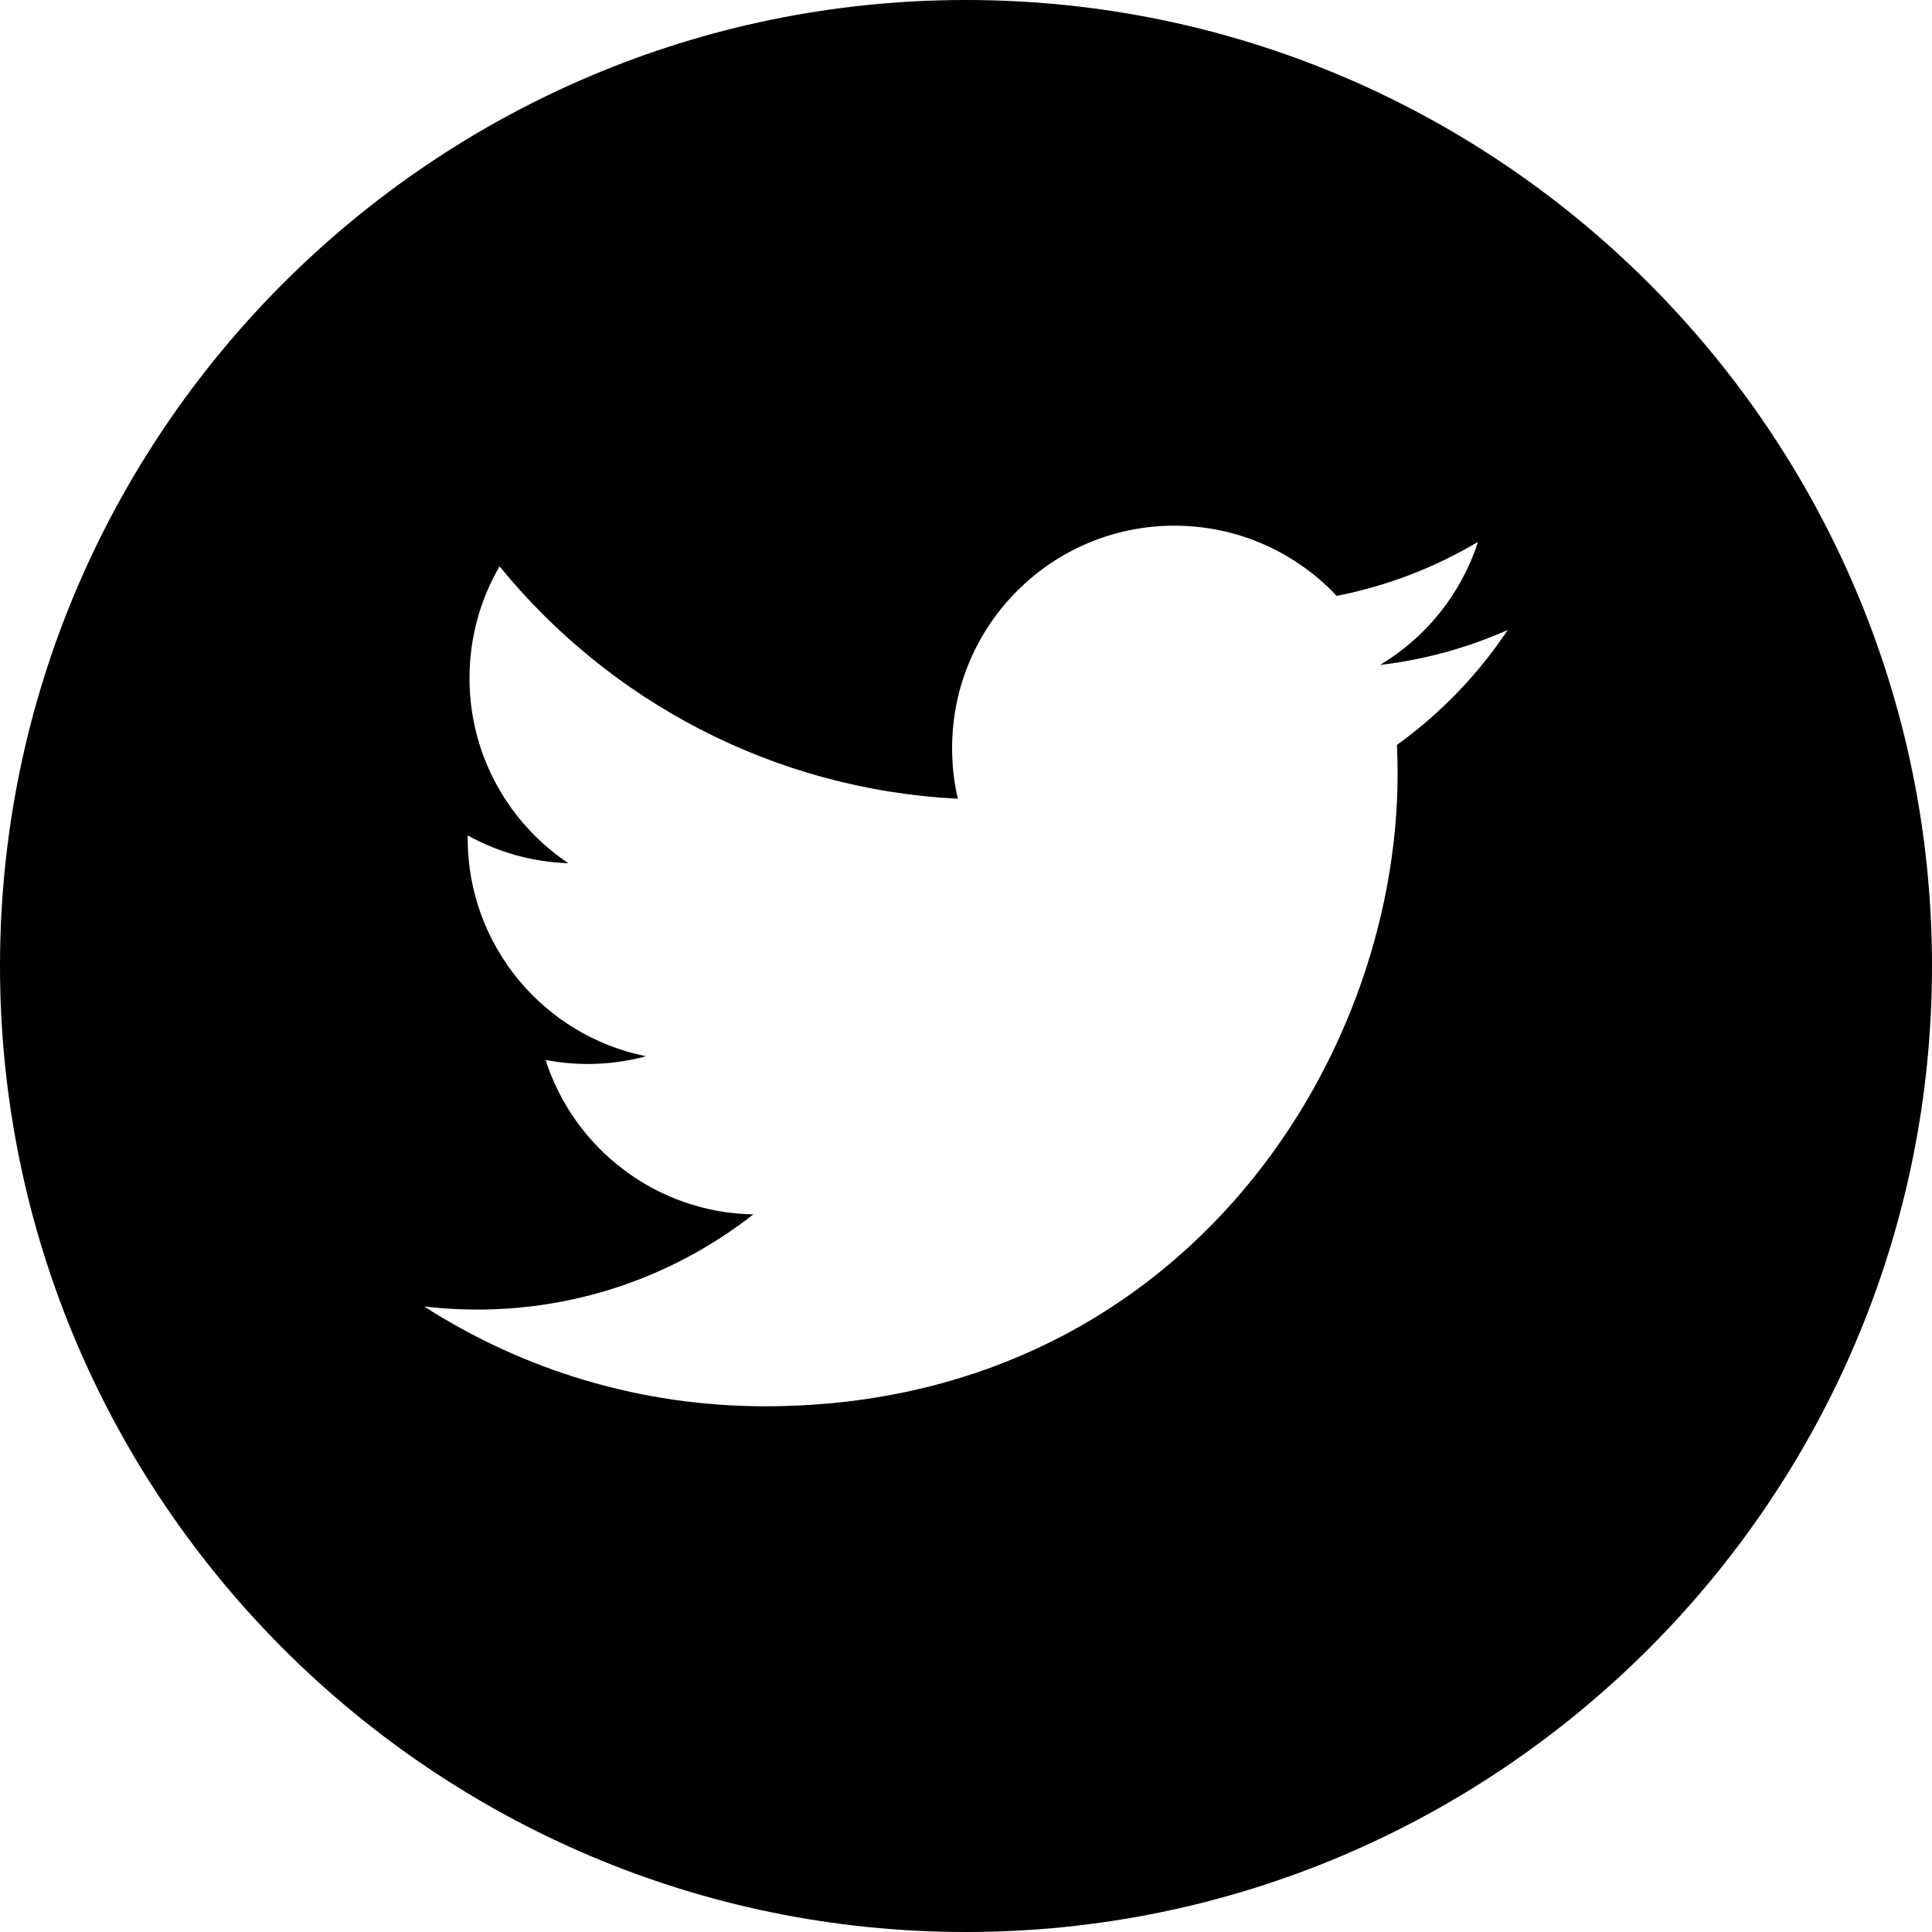
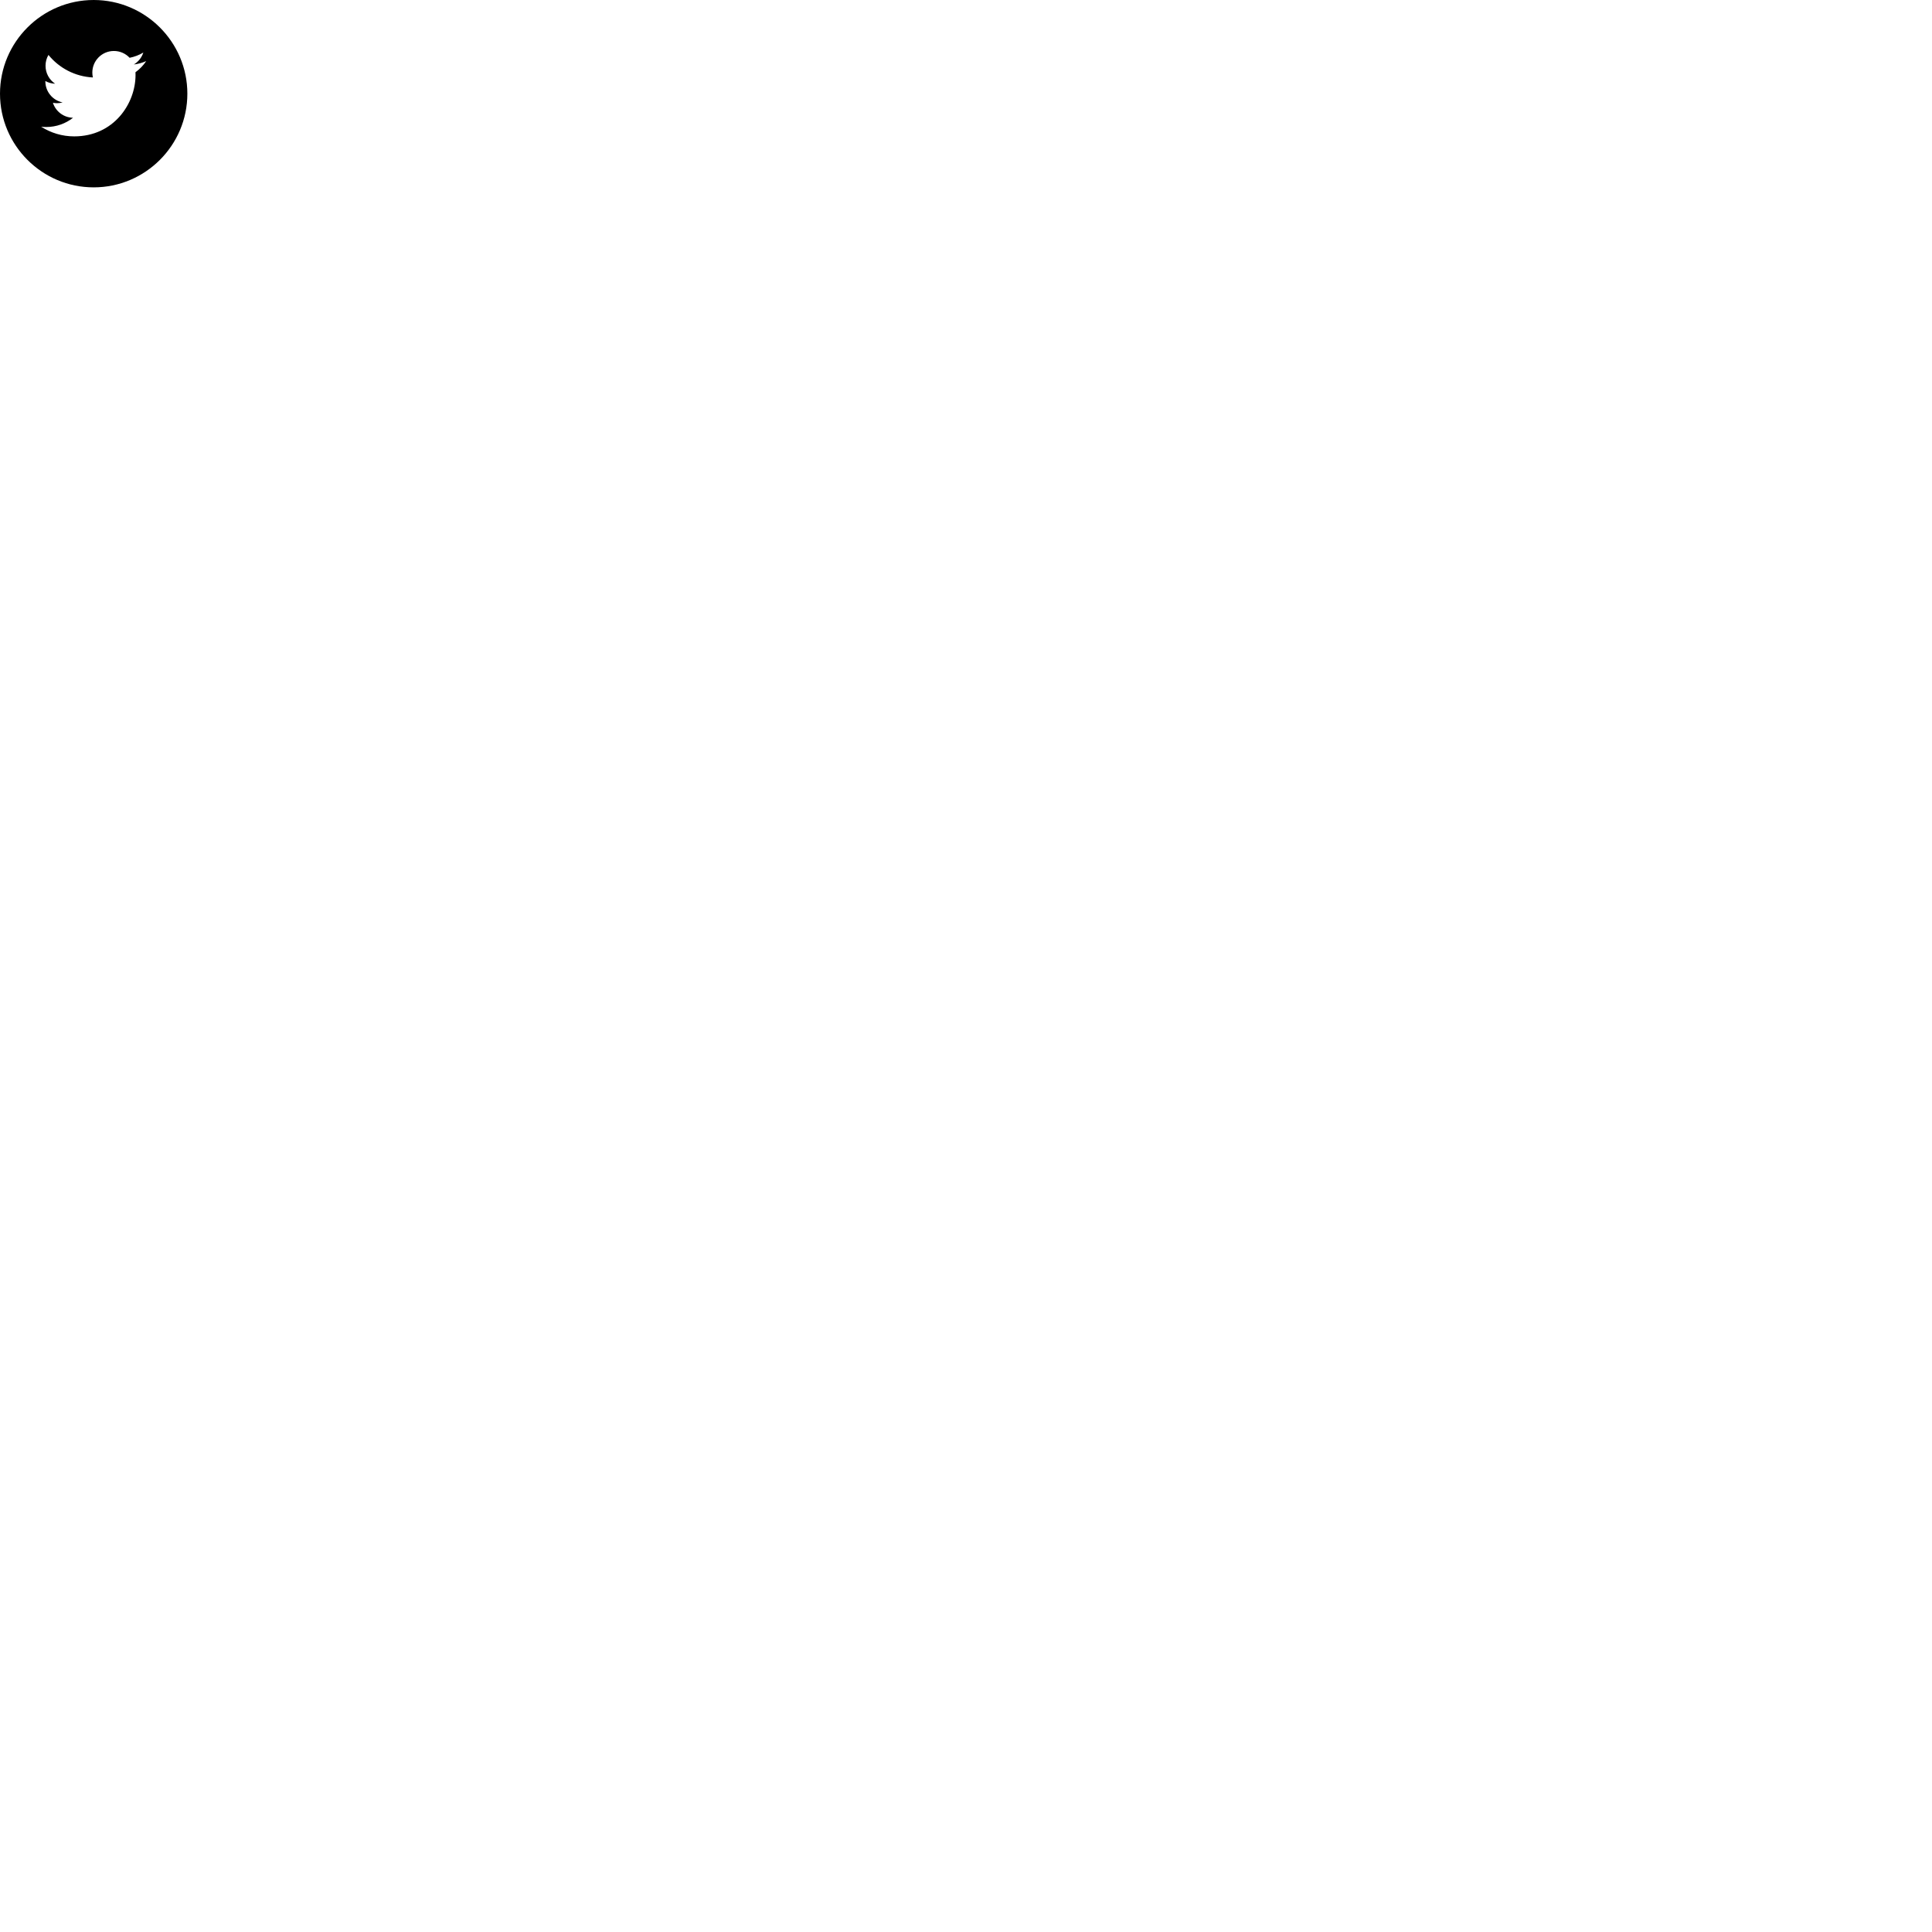
- <svg xmlns="http://www.w3.org/2000/svg" version="1.1" id="Capa_1" x="0px" y="0px" width="49.652px" height="49.652px" viewBox="0 0 49.652 49.652" style="enable-background:new 0 0 49.652 49.652;" xml:space="preserve">
-   <g>
-     <g>
-       <path d="M24.826,0C11.137,0,0,11.137,0,24.826c0,13.688,11.137,24.826,24.826,24.826c13.688,0,24.826-11.138,24.826-24.826    C49.652,11.137,38.516,0,24.826,0z M35.901,19.144c0.011,0.246,0.017,0.494,0.017,0.742c0,7.551-5.746,16.255-16.259,16.255    c-3.227,0-6.231-0.943-8.759-2.565c0.447,0.053,0.902,0.08,1.363,0.08c2.678,0,5.141-0.914,7.097-2.446    c-2.5-0.046-4.611-1.698-5.338-3.969c0.348,0.066,0.707,0.103,1.074,0.103c0.521,0,1.027-0.068,1.506-0.199    c-2.614-0.524-4.583-2.833-4.583-5.603c0-0.024,0-0.049,0.001-0.072c0.77,0.427,1.651,0.685,2.587,0.714    c-1.532-1.023-2.541-2.773-2.541-4.755c0-1.048,0.281-2.03,0.773-2.874c2.817,3.458,7.029,5.732,11.777,5.972    c-0.098-0.419-0.147-0.854-0.147-1.303c0-3.155,2.558-5.714,5.713-5.714c1.644,0,3.127,0.694,4.171,1.804    c1.303-0.256,2.523-0.73,3.63-1.387c-0.43,1.335-1.333,2.454-2.516,3.162c1.157-0.138,2.261-0.444,3.282-0.899    C37.987,17.334,37.018,18.341,35.901,19.144z" />
-     </g>
-   </g>
-   <g>
- </g>
-   <g>
- </g>
-   <g>
- </g>
-   <g>
- </g>
-   <g>
- </g>
-   <g>
- </g>
-   <g>
- </g>
-   <g>
- </g>
-   <g>
- </g>
-   <g>
- </g>
-   <g>
- </g>
-   <g>
- </g>
-   <g>
- </g>
-   <g>
- </g>
-   <g>
- </g>
+ <svg xmlns="http://www.w3.org/2000/svg" vheight="512pt" viewBox="0 0 512 512" width="512pt">
+   <path d="M24.826,0C11.137,0,0,11.137,0,24.826c0,13.688,11.137,24.826,24.826,24.826c13.688,0,24.826-11.138,24.826-24.826    C49.652,11.137,38.516,0,24.826,0z M35.901,19.144c0.011,0.246,0.017,0.494,0.017,0.742c0,7.551-5.746,16.255-16.259,16.255    c-3.227,0-6.231-0.943-8.759-2.565c0.447,0.053,0.902,0.08,1.363,0.08c2.678,0,5.141-0.914,7.097-2.446    c-2.5-0.046-4.611-1.698-5.338-3.969c0.348,0.066,0.707,0.103,1.074,0.103c0.521,0,1.027-0.068,1.506-0.199    c-2.614-0.524-4.583-2.833-4.583-5.603c0-0.024,0-0.049,0.001-0.072c0.77,0.427,1.651,0.685,2.587,0.714    c-1.532-1.023-2.541-2.773-2.541-4.755c0-1.048,0.281-2.03,0.773-2.874c2.817,3.458,7.029,5.732,11.777,5.972    c-0.098-0.419-0.147-0.854-0.147-1.303c0-3.155,2.558-5.714,5.713-5.714c1.644,0,3.127,0.694,4.171,1.804    c1.303-0.256,2.523-0.73,3.63-1.387c-0.43,1.335-1.333,2.454-2.516,3.162c1.157-0.138,2.261-0.444,3.282-0.899    C37.987,17.334,37.018,18.341,35.901,19.144z" />
</svg>
